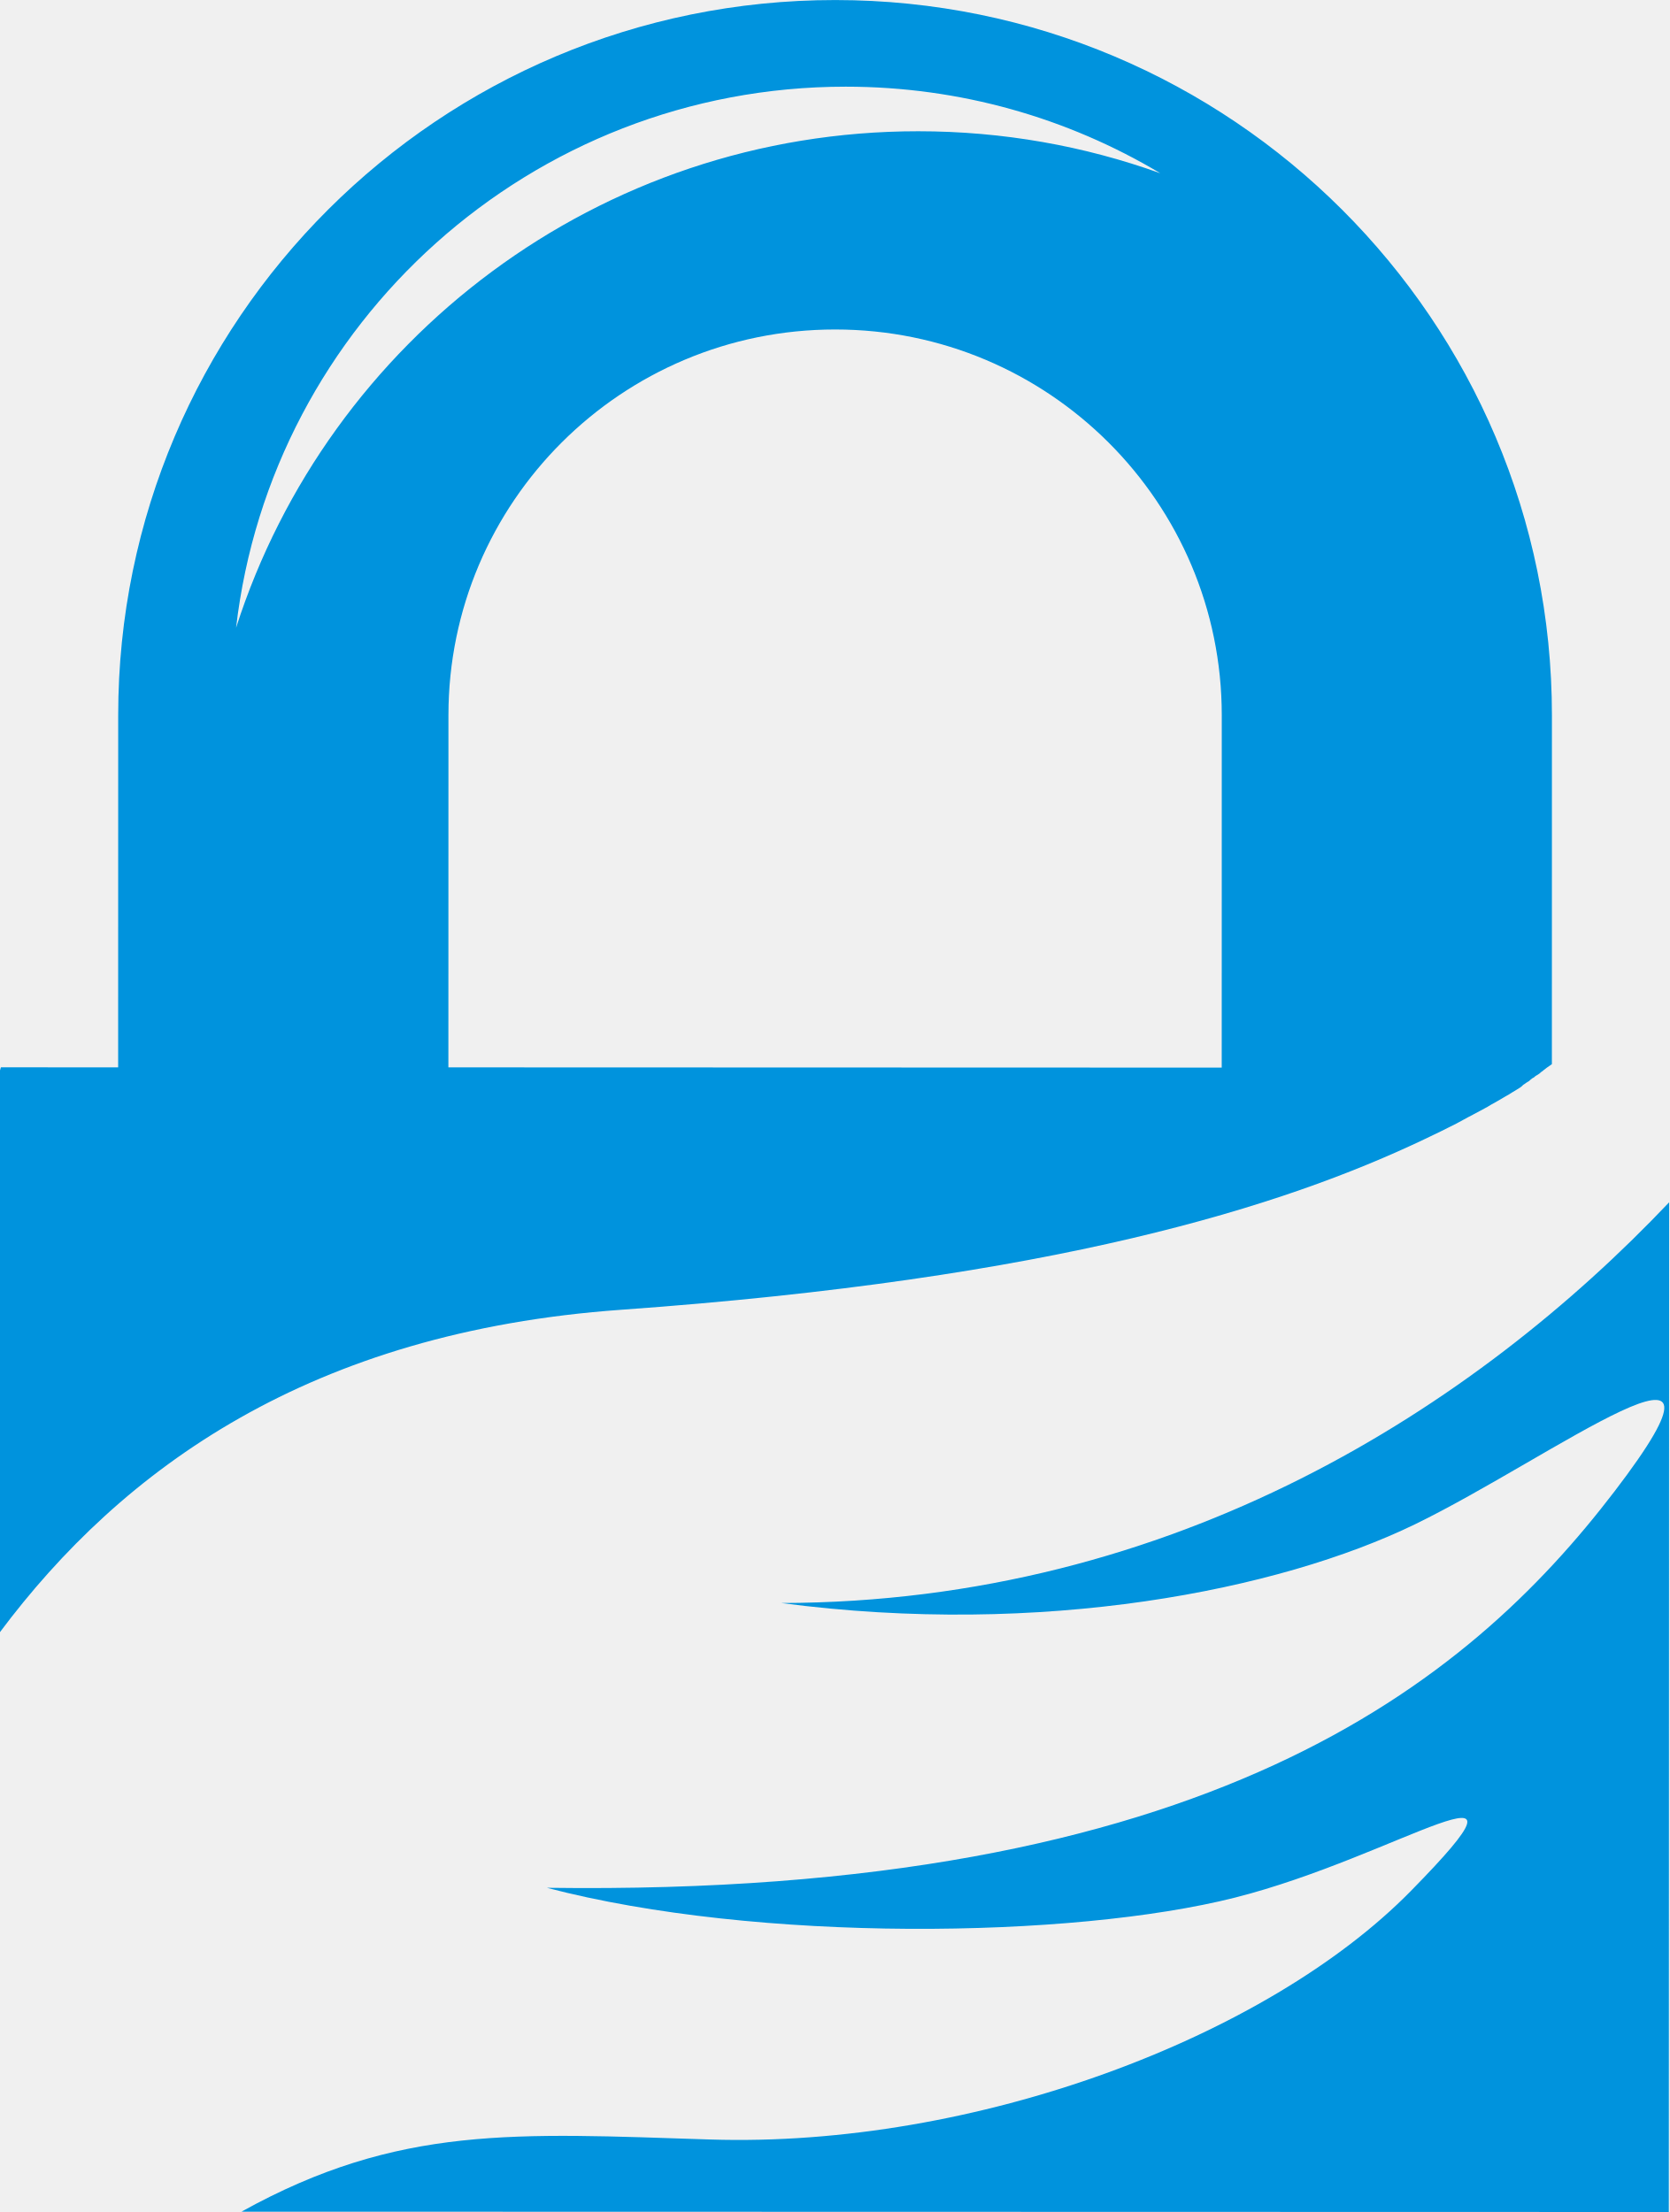
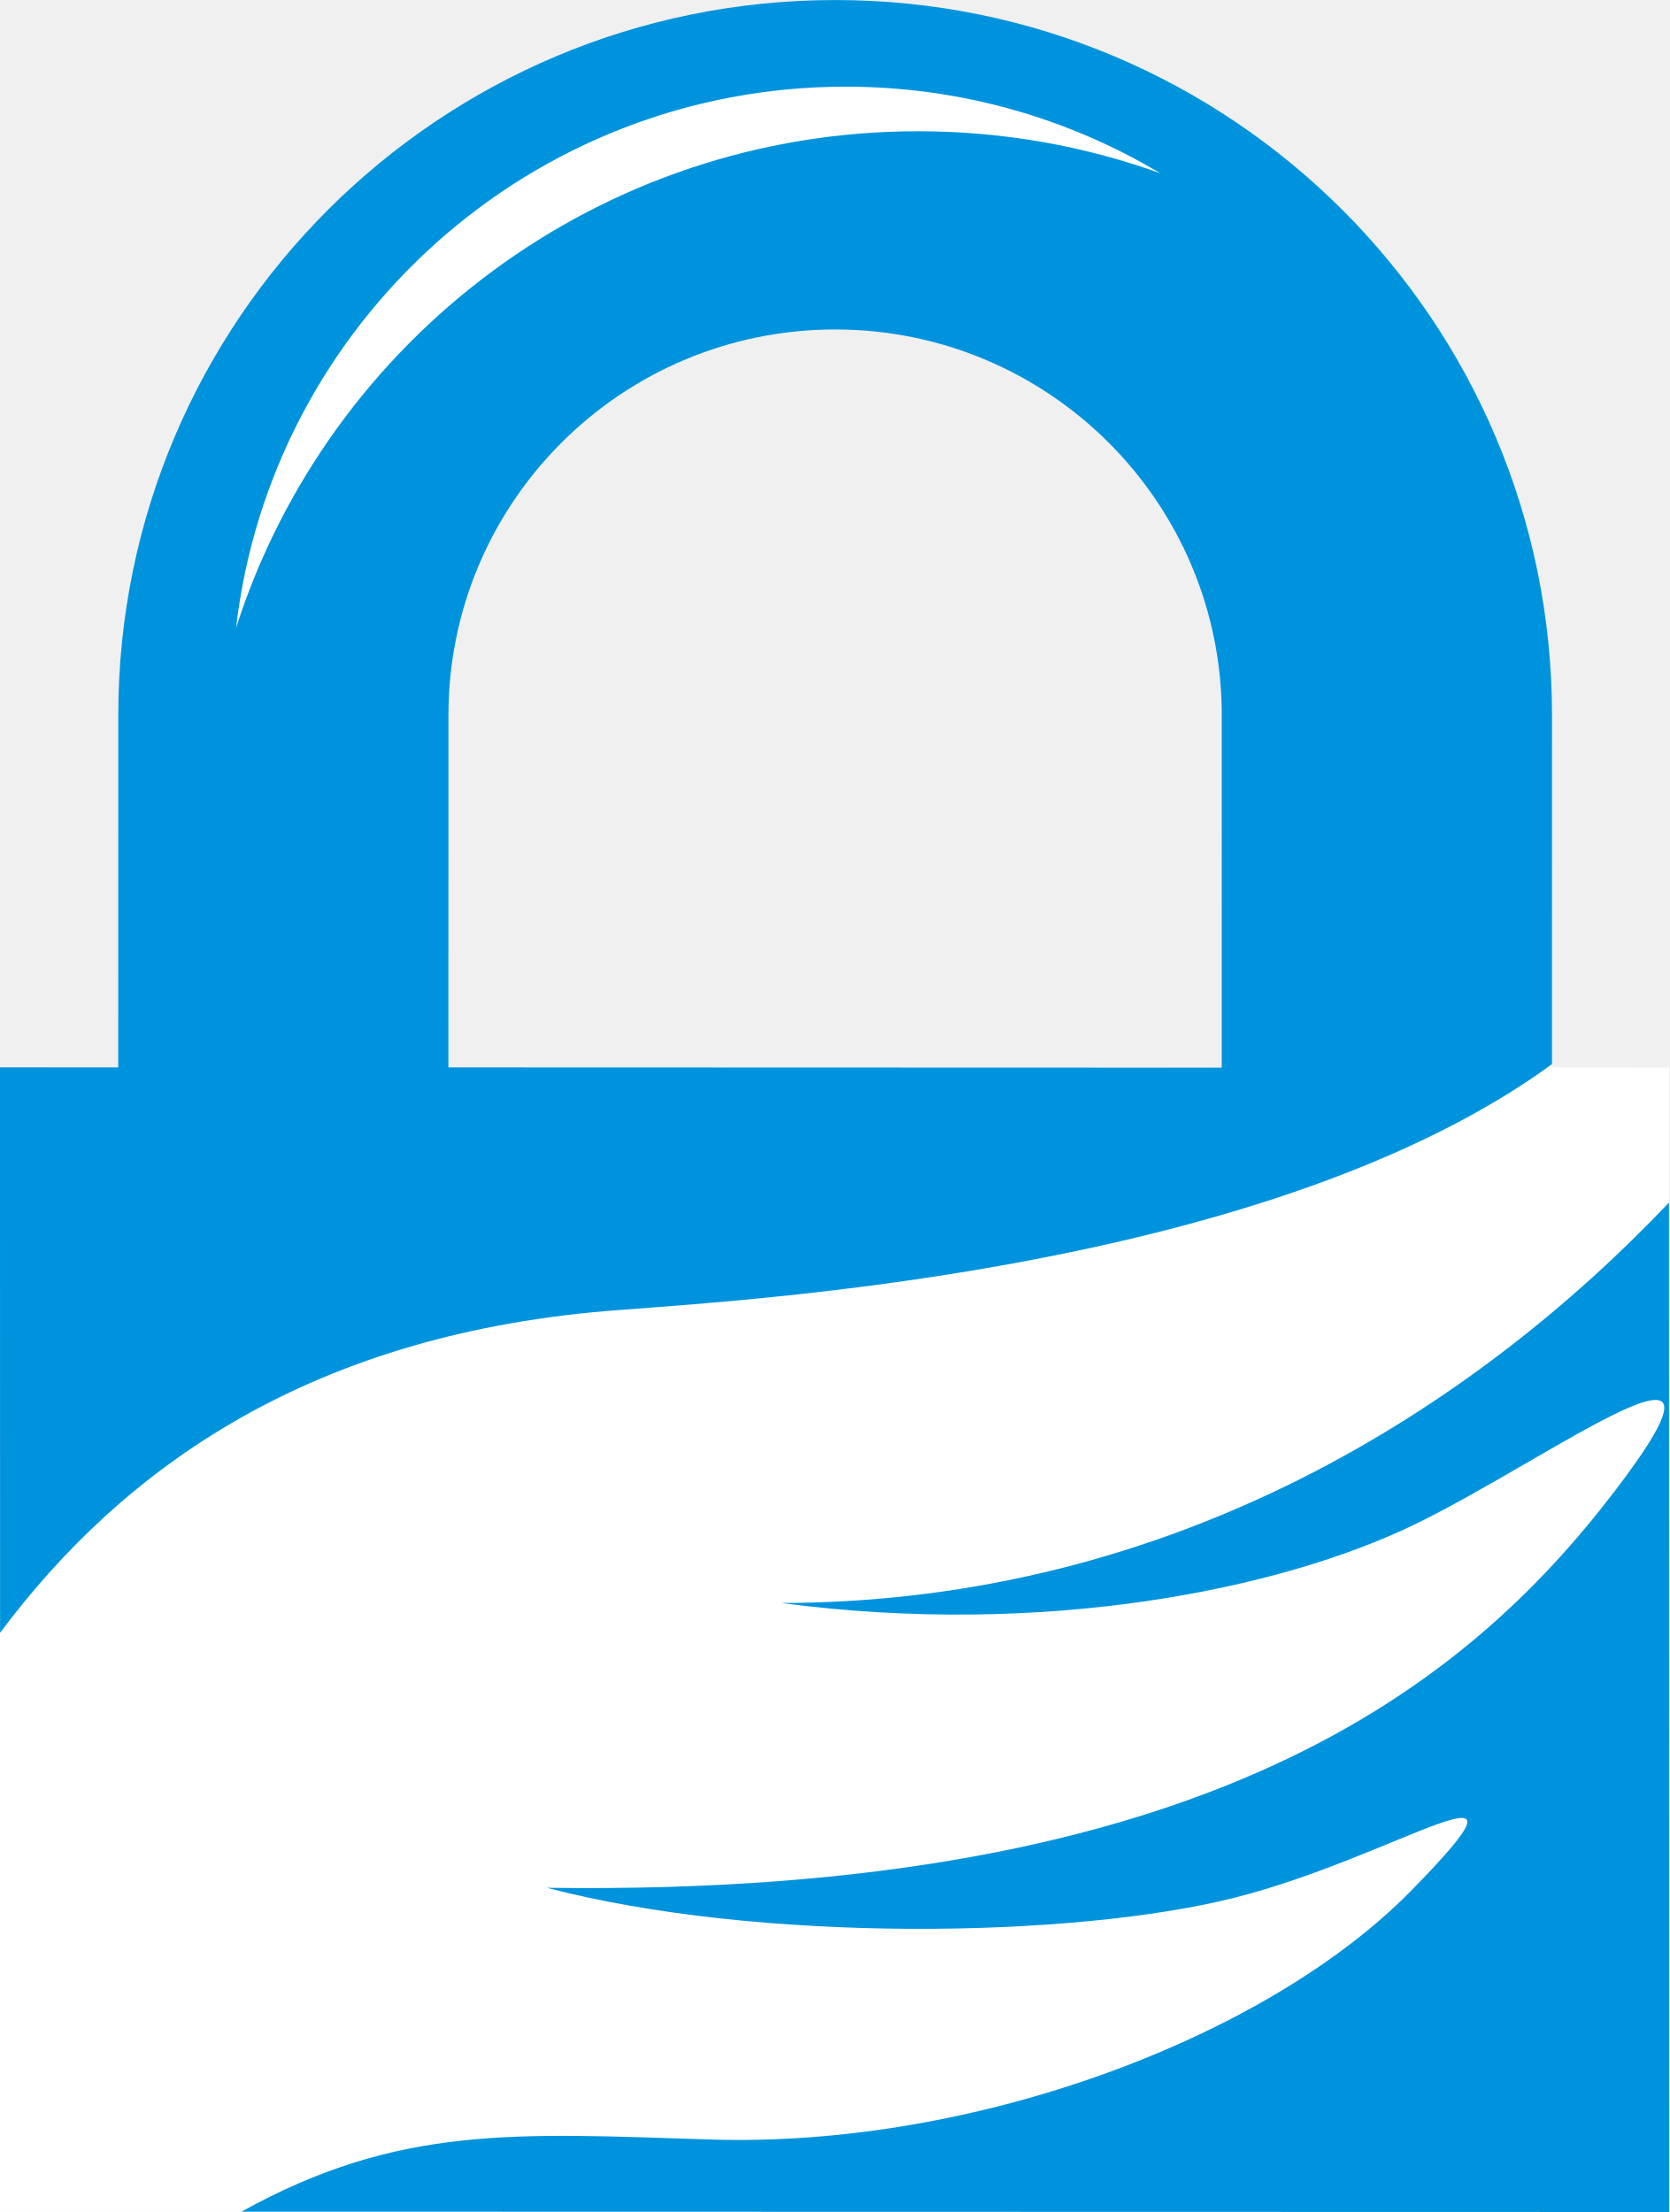
<svg xmlns="http://www.w3.org/2000/svg" width="72.428" height="96" viewBox="0 0 20.441 27.093" version="1.1" id="svg8">
  <defs id="defs2">
    <style type="text/css" id="style29">

    @font-face { font-family:"CastleT";src:url("#FontID0") format(svg)}
    .fil1 {fill:white}
    .fil0 {fill:#0093DD}
    .fnt1 {font-weight:normal;font-size:40.351;font-family:'CastleT'}
    .fnt0 {font-weight:normal;font-size:40.708;font-family:'CastleT'}

  </style>
  </defs>
  <g id="layer1" transform="translate(-83.09824,-106.1033)">
    <flowRoot xml:space="preserve" id="flowRoot4564" style="font-size:24px;font-style:normal;font-variant:normal;font-weight:normal;font-stretch:normal;line-height:125%;letter-spacing:0px;word-spacing:0px;fill:#000000;fill-opacity:1;stroke:none;font-family:Bungee;-inkscape-font-specification:Bungee">
      <flowRegion id="flowRegion4566">
        <rect id="rect4568" width="218.571" height="235" x="-63.571" y="298.948" />
      </flowRegion>
      <flowPara id="flowPara4570" />
    </flowRoot>
    <flowRoot xml:space="preserve" id="flowRoot4578" style="font-size:24px;font-style:normal;font-variant:normal;font-weight:normal;font-stretch:normal;line-height:125%;letter-spacing:0px;word-spacing:0px;fill:#000000;fill-opacity:1;stroke:none;font-family:Bungee;-inkscape-font-specification:Bungee">
      <flowRegion id="flowRegion4580">
        <rect id="rect4582" width="125" height="135.714" x="55" y="344.663" />
      </flowRegion>
      <flowPara id="flowPara4584" />
    </flowRoot>
-     <path id="path4161-3-0-0-7-9" style="font-size:40.351px;font-weight:normal;fill:#0093dd;fill-opacity:1;fill-rule:evenodd;stroke-width:0.719;font-family:CastleT" d="m 83.109,119.176 1.436,5.2e-4 6.39e-4,-4.315 c 6.39e-4,-4.837 3.933,-8.759 8.781,-8.758 4.847,7e-4 8.777,3.925 8.776,8.762 l -5.7e-4,4.272 c -0.021,0.015 -0.041,0.029 -0.062,0.043 h 1.3e-4 l -0.013,0.01 -5.5e-4,6.3e-4 -5.6e-4,6.3e-4 -5.6e-4,6.3e-4 -0.006,0.004 -0.007,0.006 -5.5e-4,6.3e-4 -0.009,0.006 -3.8e-4,3.2e-4 -0.004,0.003 -0.003,0.003 -0.004,0.004 -5.6e-4,4.9e-4 -0.006,0.004 -6e-5,-2e-5 -0.006,0.004 -0.006,0.004 -0.004,0.004 -0.004,0.003 -0.003,0.003 -0.007,0.006 -0.007,0.006 -3.7e-4,2.4e-4 -0.01,0.006 -0.003,0.003 -0.012,0.007 -5.5e-4,4.8e-4 -0.006,0.004 -1.3e-4,1.2e-4 -0.003,6.3e-4 -0.016,0.011 -0.003,0.003 -0.004,0.004 -5.6e-4,6.4e-4 -5.6e-4,6.3e-4 -0.009,0.006 -5.7e-4,4.7e-4 -1.9e-4,1.4e-4 -5.5e-4,3.1e-4 -0.01,0.006 -0.003,6.3e-4 -0.004,0.003 -0.004,0.003 -0.003,0.003 -0.006,0.004 -0.004,0.004 -3.7e-4,1.4e-4 -0.006,0.004 -5.5e-4,3.5e-4 -0.004,0.004 -5.6e-4,6.3e-4 -0.004,0.004 -0.003,0.003 -0.003,0.003 -0.004,0.003 -0.003,6.3e-4 -0.027,0.017 -0.006,0.004 -5.7e-4,6.3e-4 -0.014,0.01 -5.6e-4,5.1e-4 -0.016,0.01 -3.8e-4,2.4e-4 -5.6e-4,5e-4 -0.004,0.004 -1.8e-4,1.5e-4 -0.004,0.004 -5.6e-4,3e-4 -0.004,0.004 -0.004,0.004 -5.6e-4,3.3e-4 -0.003,0.003 -0.006,0.004 -0.004,0.004 -0.006,0.004 -0.016,0.01 -0.016,0.01 -0.016,0.01 -0.016,0.01 -0.032,0.019 -0.016,0.01 -0.016,0.01 -0.006,0.004 -0.042,0.024 -0.017,0.01 -0.017,0.01 -0.017,0.01 -0.022,0.013 -0.028,0.016 -0.017,0.01 -0.065,0.036 -0.004,0.003 -0.017,0.01 -0.017,0.01 -0.004,0.003 -0.023,0.012 -0.051,0.028 -0.025,0.013 c -0.025,0.013 -0.05,0.026 -0.075,0.04 l -0.006,0.004 -0.012,0.006 -0.037,0.019 -0.019,0.01 -0.004,0.003 -0.034,0.018 -1.3e-4,10e-5 -0.019,0.01 -0.006,0.004 -0.032,0.017 -0.019,0.01 -0.018,0.01 c -0.024,0.012 -0.047,0.024 -0.072,0.036 l -0.02,0.01 c -0.028,0.014 -0.057,0.029 -0.086,0.043 l -2.8e-4,1.1e-4 c -0.028,0.014 -0.055,0.028 -0.084,0.041 l -0.028,0.013 c -0.031,0.015 -0.061,0.03 -0.093,0.045 l -1.5e-4,1e-5 c -1.743,0.831 -4.539,1.714 -9.847,2.093 -3.802,0.272 -6.107,1.941 -7.611,3.956 l 0.003,-6.877 z m 5.48,6.2e-4 9.47,0.003 6.32e-4,-4.315 c 4.98e-4,-2.609 -2.119,-4.726 -4.734,-4.726 -2.615,-4.9e-4 -4.735,2.115 -4.736,4.724 z m 12.267,0.683 c -0.028,0.014 -0.057,0.028 -0.086,0.043 m -3.467,-11.68 c -1.126,-0.672 -2.442,-1.058 -3.848,-1.058 -3.855,-7e-4 -7.033,2.897 -7.466,6.628 1.131,-3.528 4.444,-6.083 8.354,-6.082 1.039,2.4e-4 2.035,0.181 2.96,0.513 z m 6.235,12.609 -0.004,12.365 -17.479,-0.004 c 1.927,-1.069 3.363,-0.959 5.741,-0.884 3.239,0.103 6.818,-1.25 8.578,-3.043 1.761,-1.793 -0.159,-0.424 -2.152,0.08 -1.993,0.504 -5.849,0.556 -8.427,-0.12 8.118,0.112 11.278,-2.508 13.073,-4.854 1.795,-2.347 -0.776,-0.408 -2.441,0.401 -1.665,0.809 -4.569,1.387 -7.762,0.965 4.833,-0.009 8.511,-2.418 10.87,-4.905 z" />
+     <g id="g3862">
+       <path id="rect3853" d="m 83.098,126.103 0,-6.927 14.961,0.004 4.044,-0.042 0,0.039 1.436,0.001 0,14.018 -20.441,0 z" style="fill:#ffffff;fill-opacity:1;fill-rule:nonzero;stroke:none" />
+       <path id="rect3859" d="M 51.796,8.319 C 26.478,5.916 24.214,10.705 9.811,28.737 7.11,10.987 33.326,-8.21 51.796,8.319 z" style="fill:#ffffff;fill-opacity:1;fill-rule:nonzero;stroke:none" transform="matrix(0.2822222,0,0,0.2822222,83.09824,106.1033)" />
+       <path id="path3766" style="font-size:40.351px;font-weight:normal;fill:#0093dd;fill-opacity:1;fill-rule:evenodd;stroke-width:0.719;font-family:CastleT" d="m 83.098,119.176 1.448,5.2e-4 6.3e-4,-4.315 c 6.4e-4,-4.837 3.933,-8.759 8.781,-8.758 4.847,7e-4 8.777,3.925 8.776,8.762 l -5.7e-4,4.272 c -3.414,2.491 -9.645,2.875 -11.393,3.009 -3.802,0.272 -6.107,1.941 -7.611,3.956 z m 5.491,6.2e-4 9.47,0.003 6.4e-4,-4.315 c 4.9e-4,-2.609 -2.119,-4.726 -4.734,-4.726 -2.615,-4.9e-4 -4.735,2.115 -4.736,4.724 z m 8.714,-10.954 c -1.126,-0.672 -2.442,-1.058 -3.848,-1.058 -3.855,-7e-4 -7.033,2.897 -7.466,6.628 1.131,-3.528 4.444,-6.083 8.354,-6.082 1.039,2.4e-4 2.035,0.181 2.96,0.513 z m 6.235,24.974 -17.483,-0.004 c 1.927,-1.069 3.363,-0.959 5.741,-0.884 3.239,0.103 6.818,-1.25 8.578,-3.043 1.761,-1.793 -0.159,-0.424 -2.152,0.08 -1.993,0.504 -5.849,0.556 -8.427,-0.12 8.118,0.112 11.278,-2.508 13.073,-4.854 1.795,-2.347 -0.776,-0.408 -2.441,0.401 -1.665,0.809 -4.569,1.387 -7.762,0.965 4.833,-0.009 8.512,-2.418 10.871,-4.905 z" />
+     </g>
  </g>
</svg>
